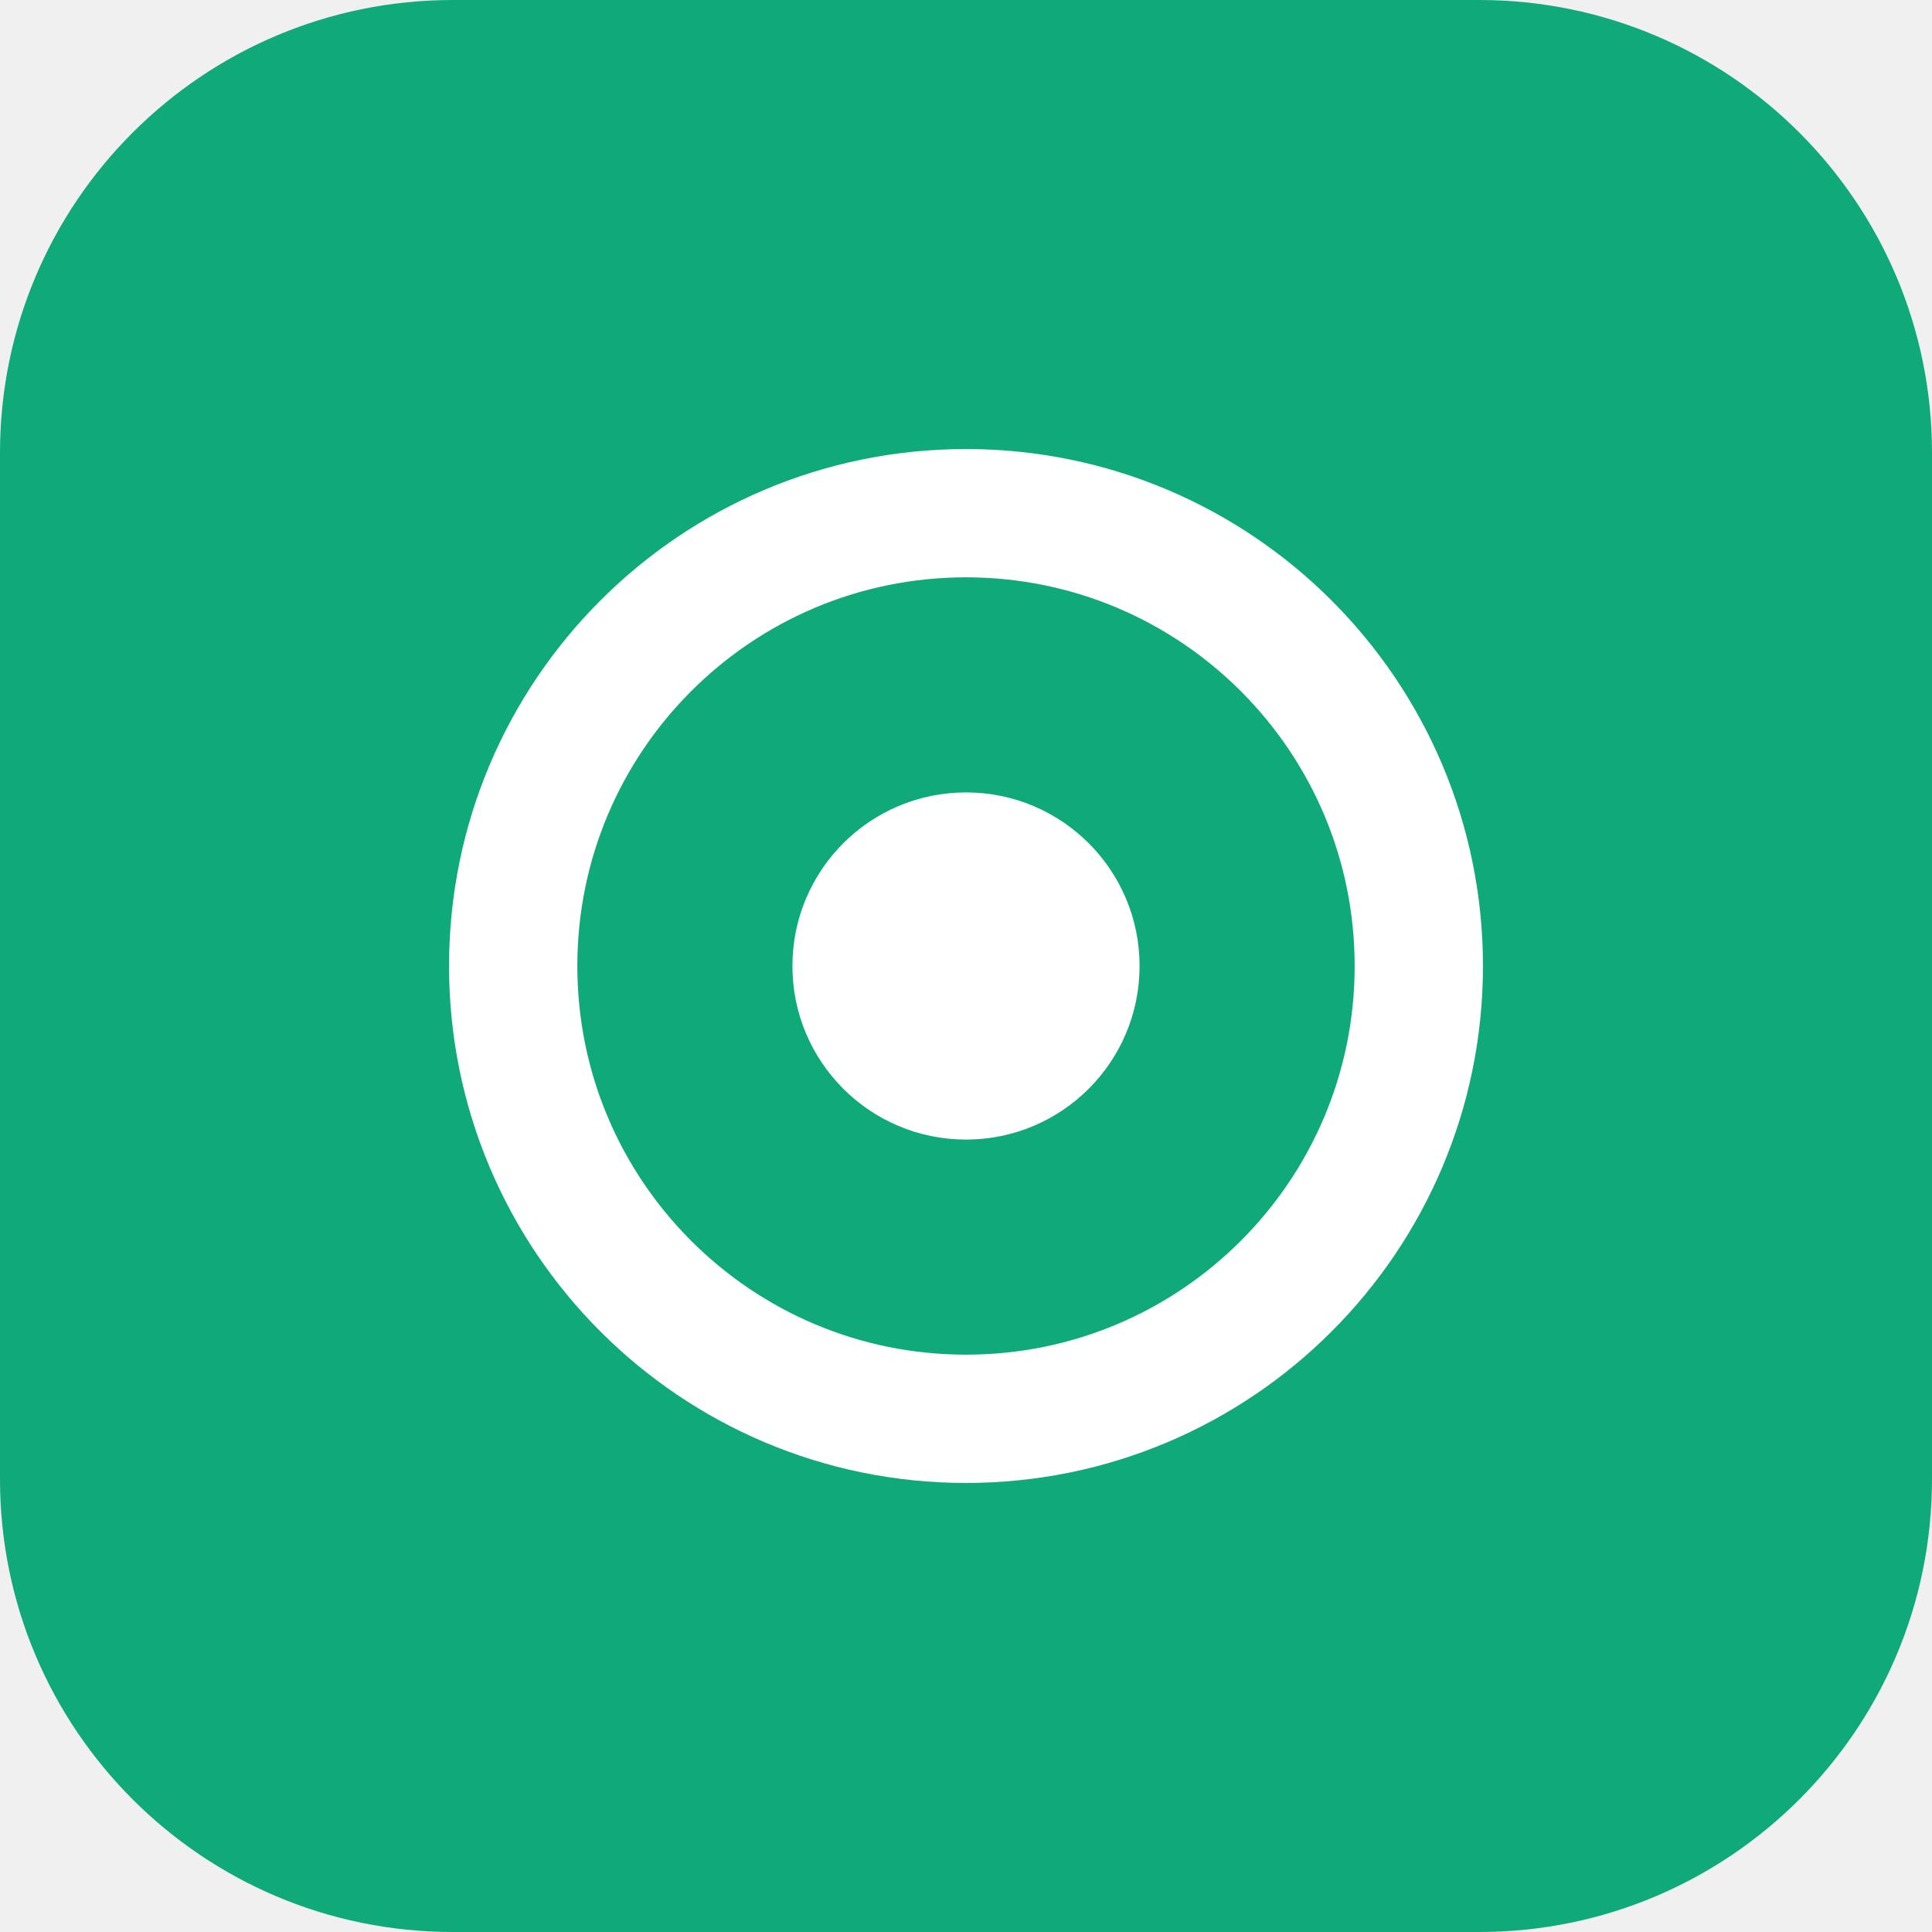
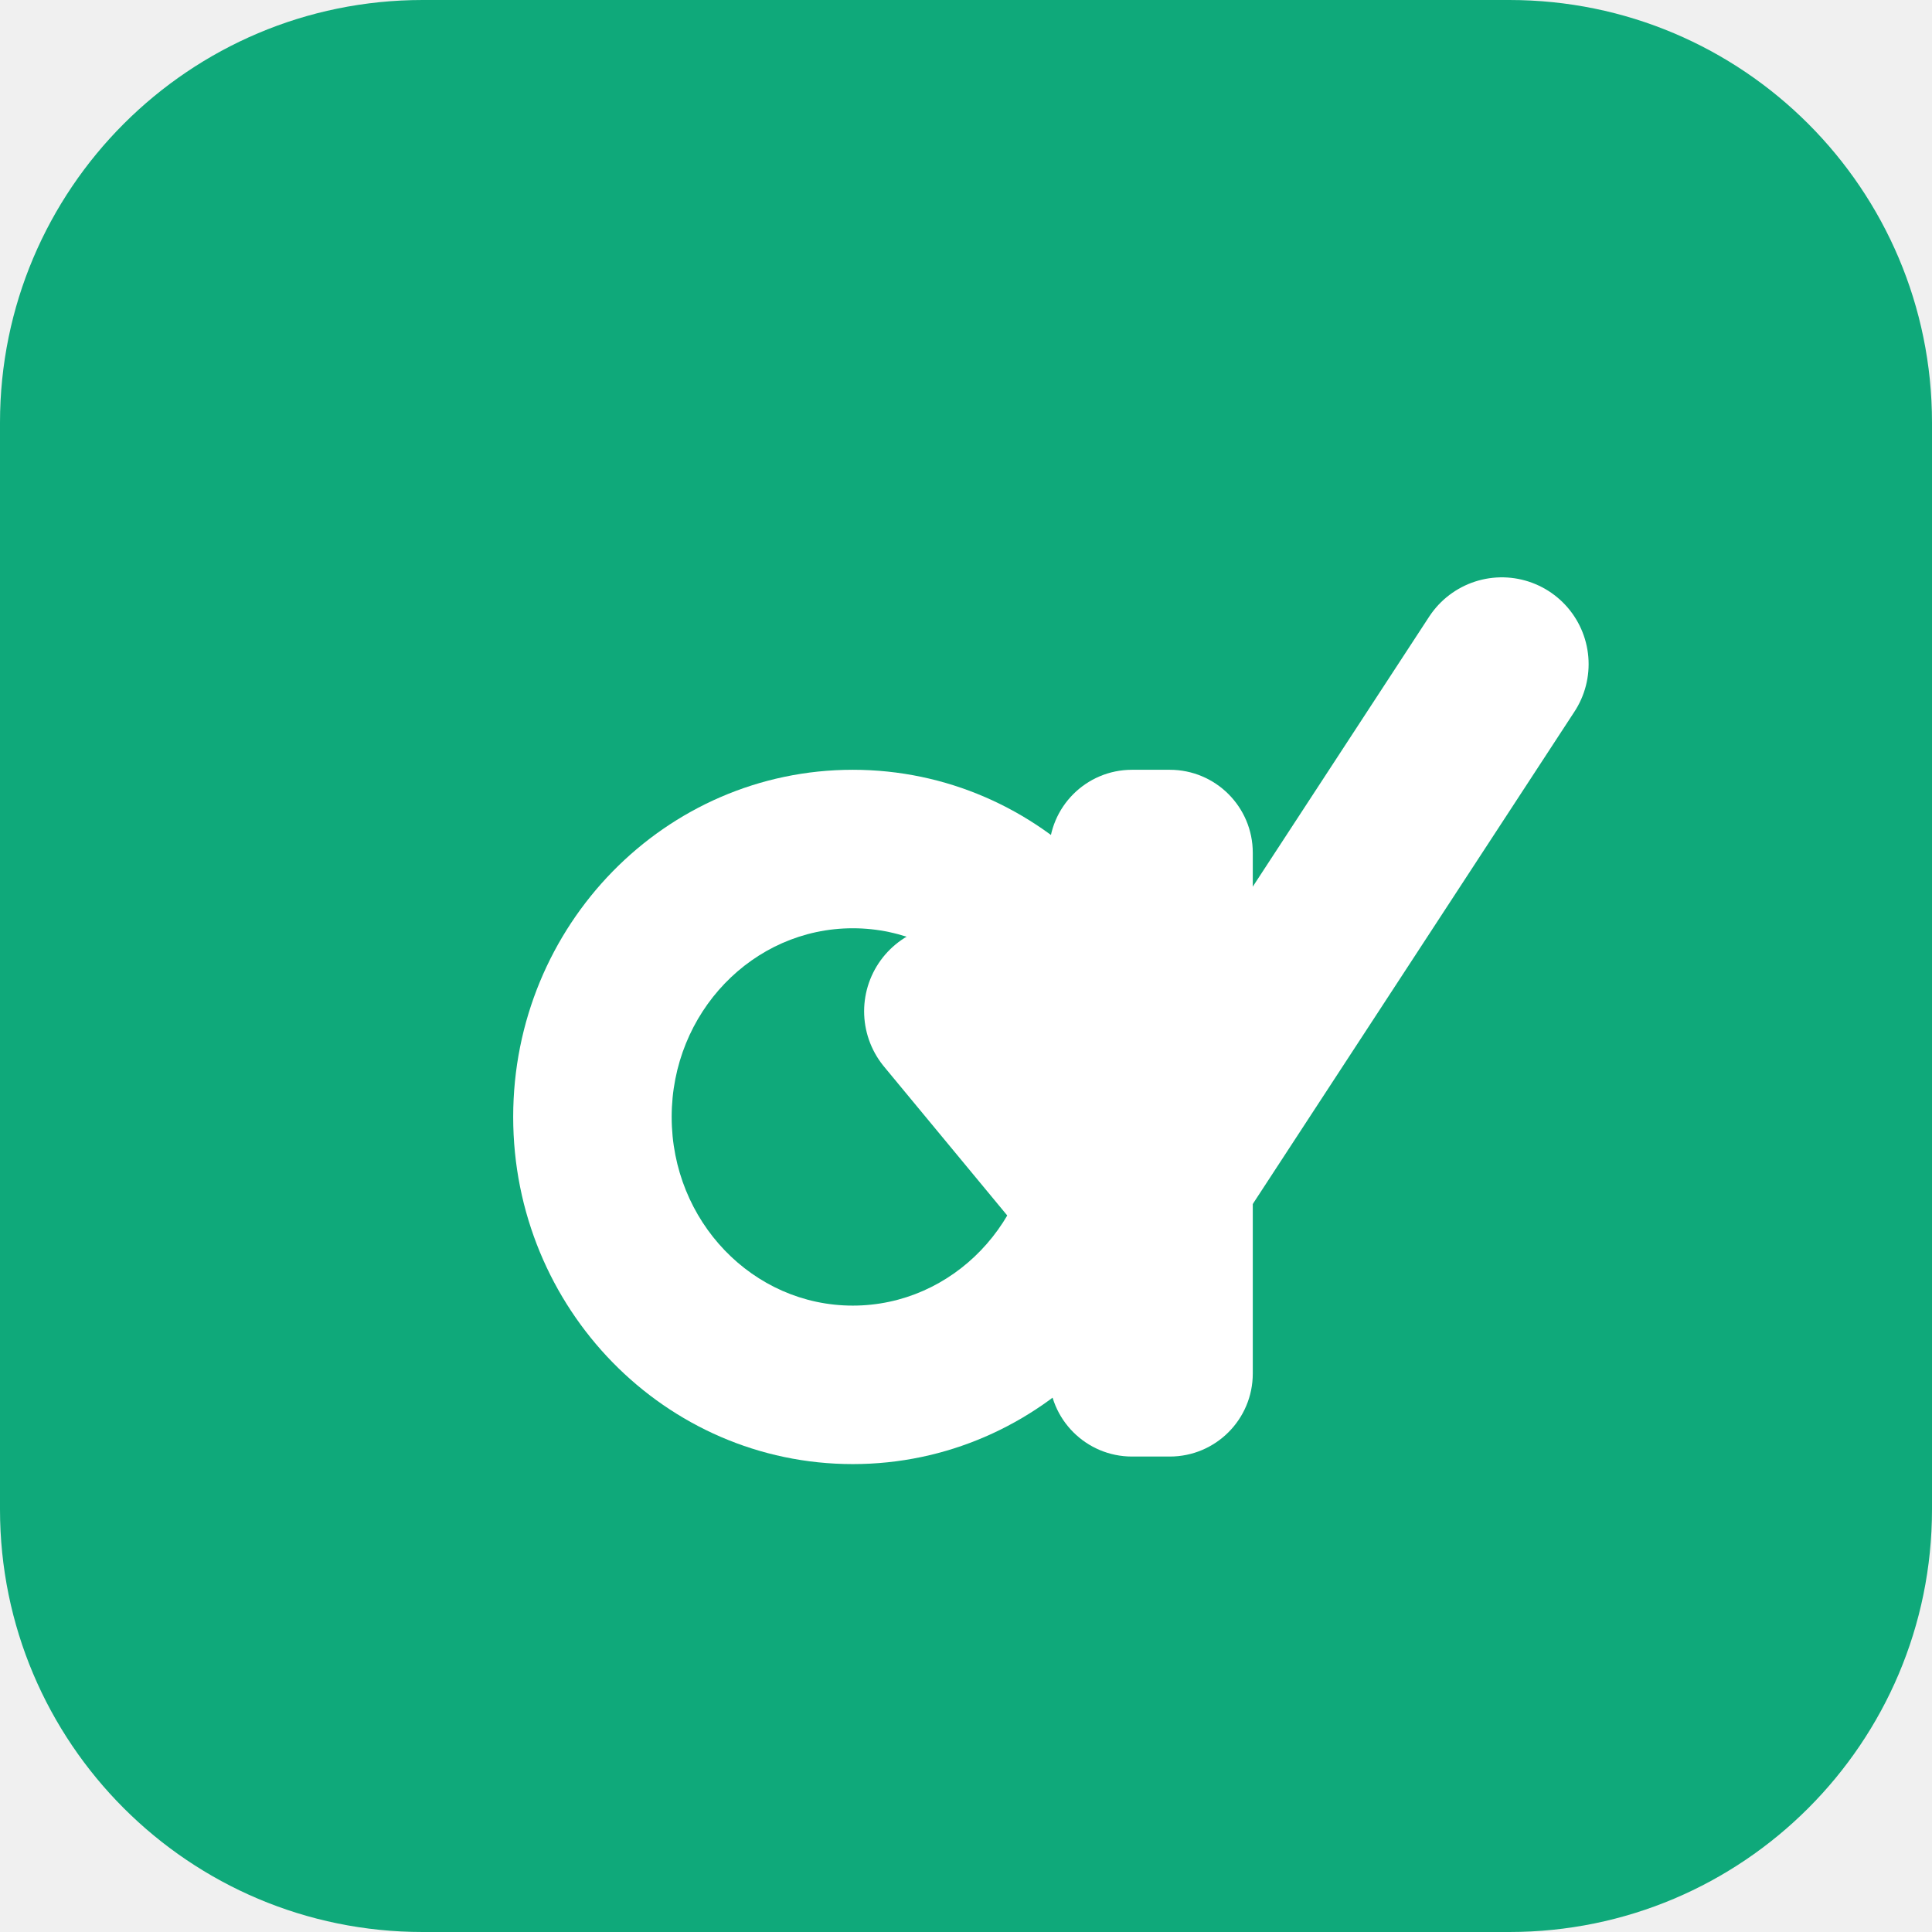
<svg xmlns="http://www.w3.org/2000/svg" width="192" height="192" viewBox="0 0 512 512">
-   <rect width="512" height="512" rx="120" fill="#0FA97A" />
-   <circle cx="256" cy="256" r="120" fill="none" stroke="#FFFFFF" stroke-width="34" />
-   <circle cx="256" cy="256" r="46" fill="#FFFFFF" />
+   <rect width="512" height="512" rx="112" fill="#0FA97A" />
+   <path fill-rule="evenodd" clip-rule="evenodd" d="M226 388c49.706 0 90-41.19 90-92s-40.294-92-90-92-90 41.19-90 92 40.294 92 90 92Zm0-42c26.51 0 48-22.386 48-50s-21.49-50-48-50-48 22.386-48 50 21.49 50 48 50Z" fill="#ffffff" />
+   <rect x="278" y="204" width="54" height="182" rx="22" fill="#ffffff" />
+   <path d="M252 268 L300 326 L398 176" fill="none" stroke="#ffffff" stroke-width="46" stroke-linecap="round" stroke-linejoin="round" />
</svg>
